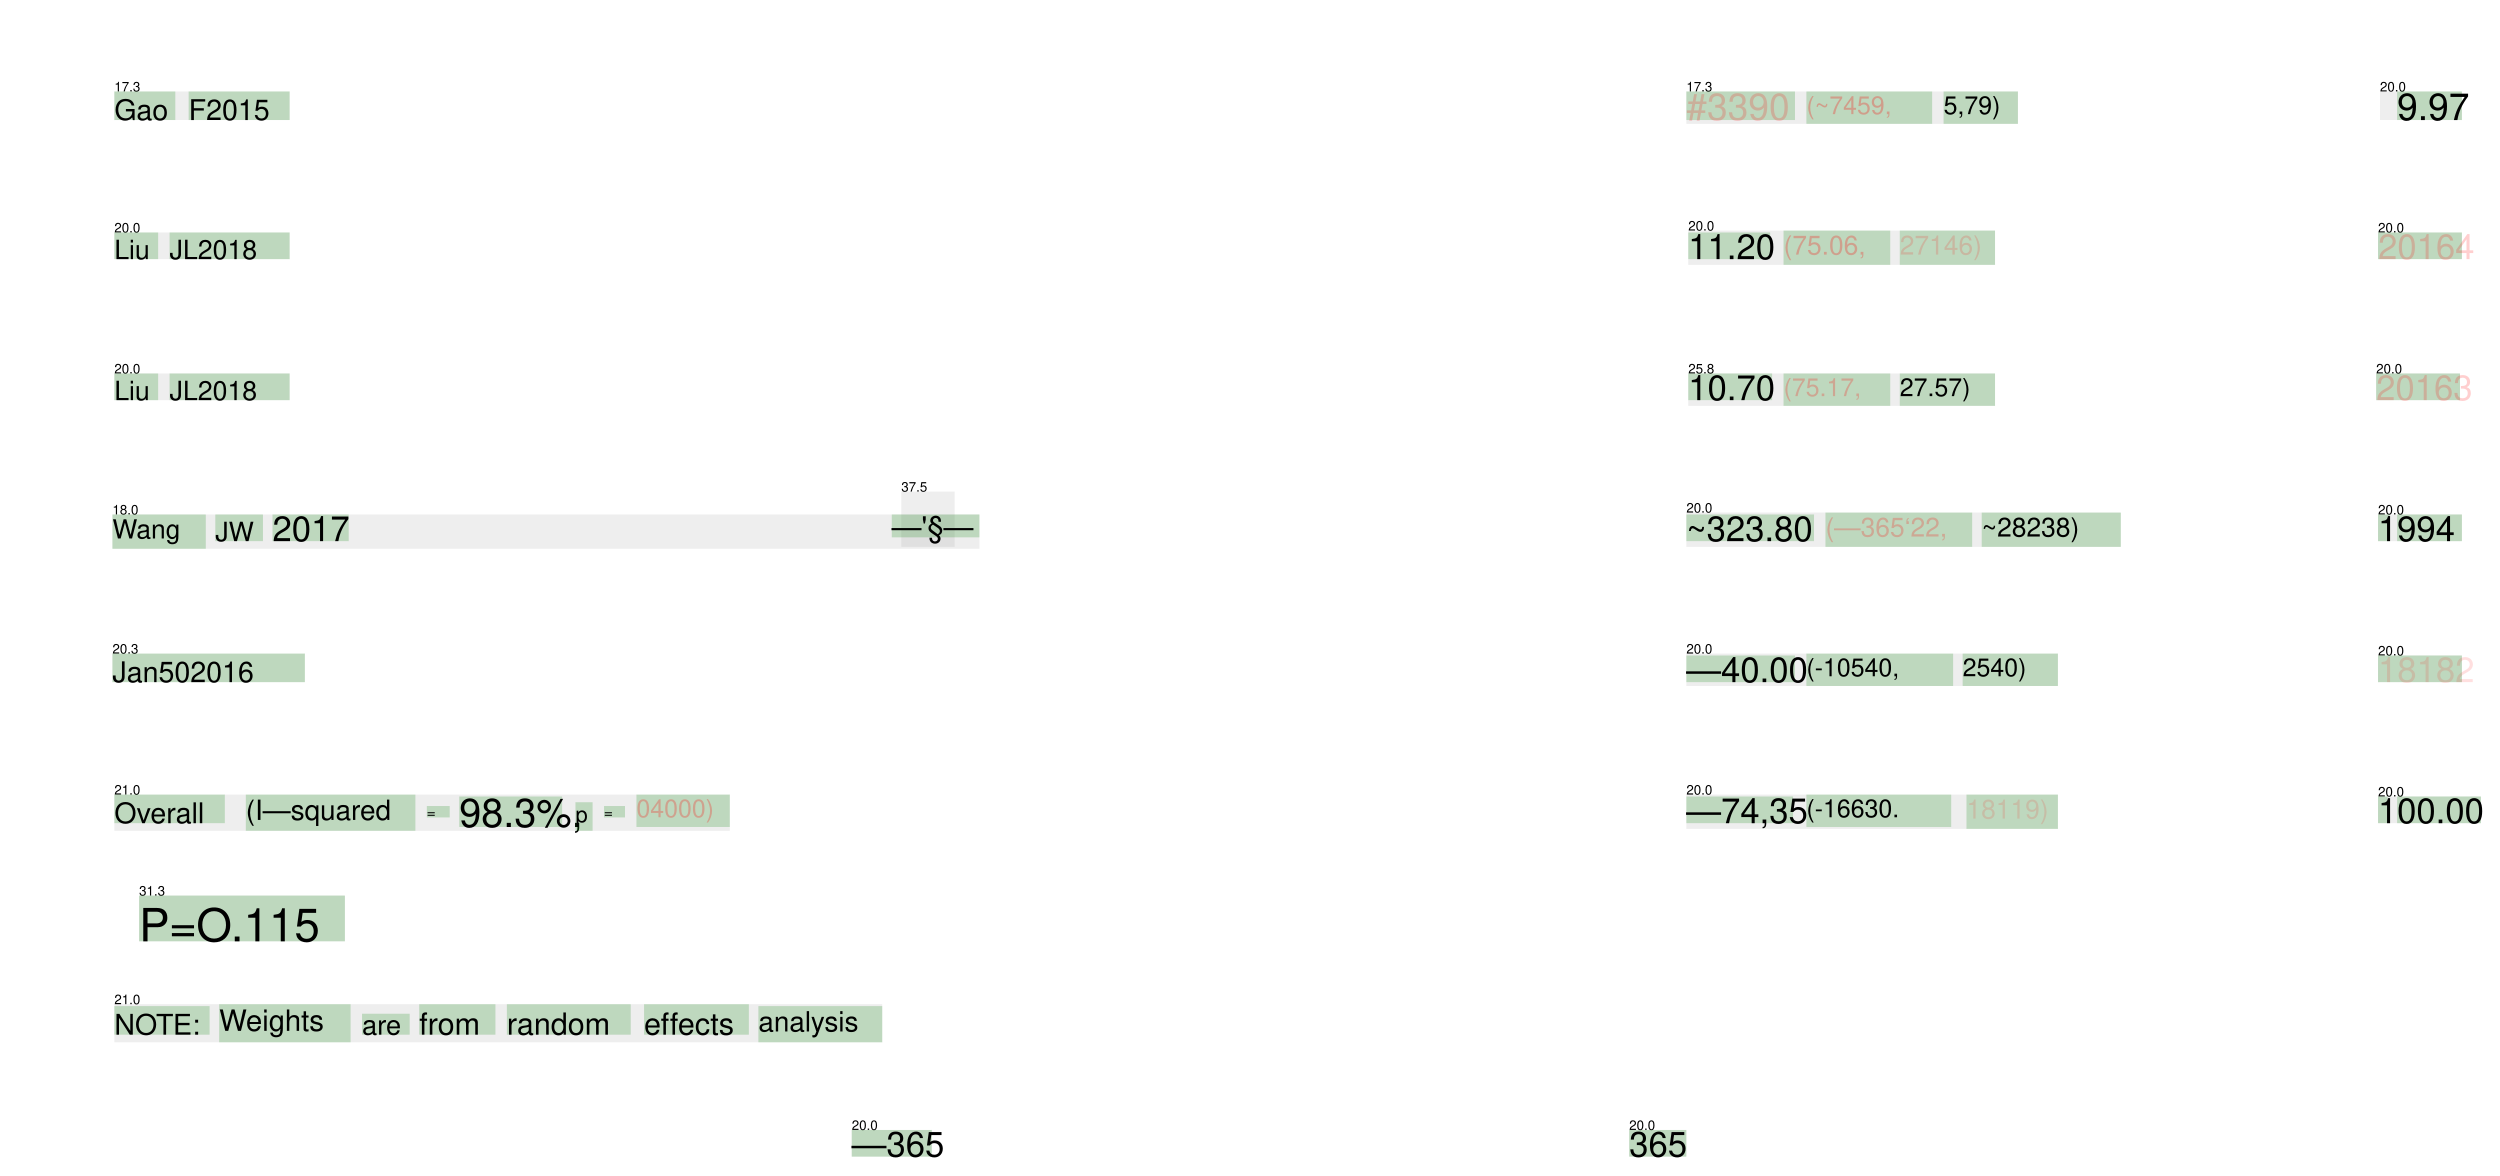
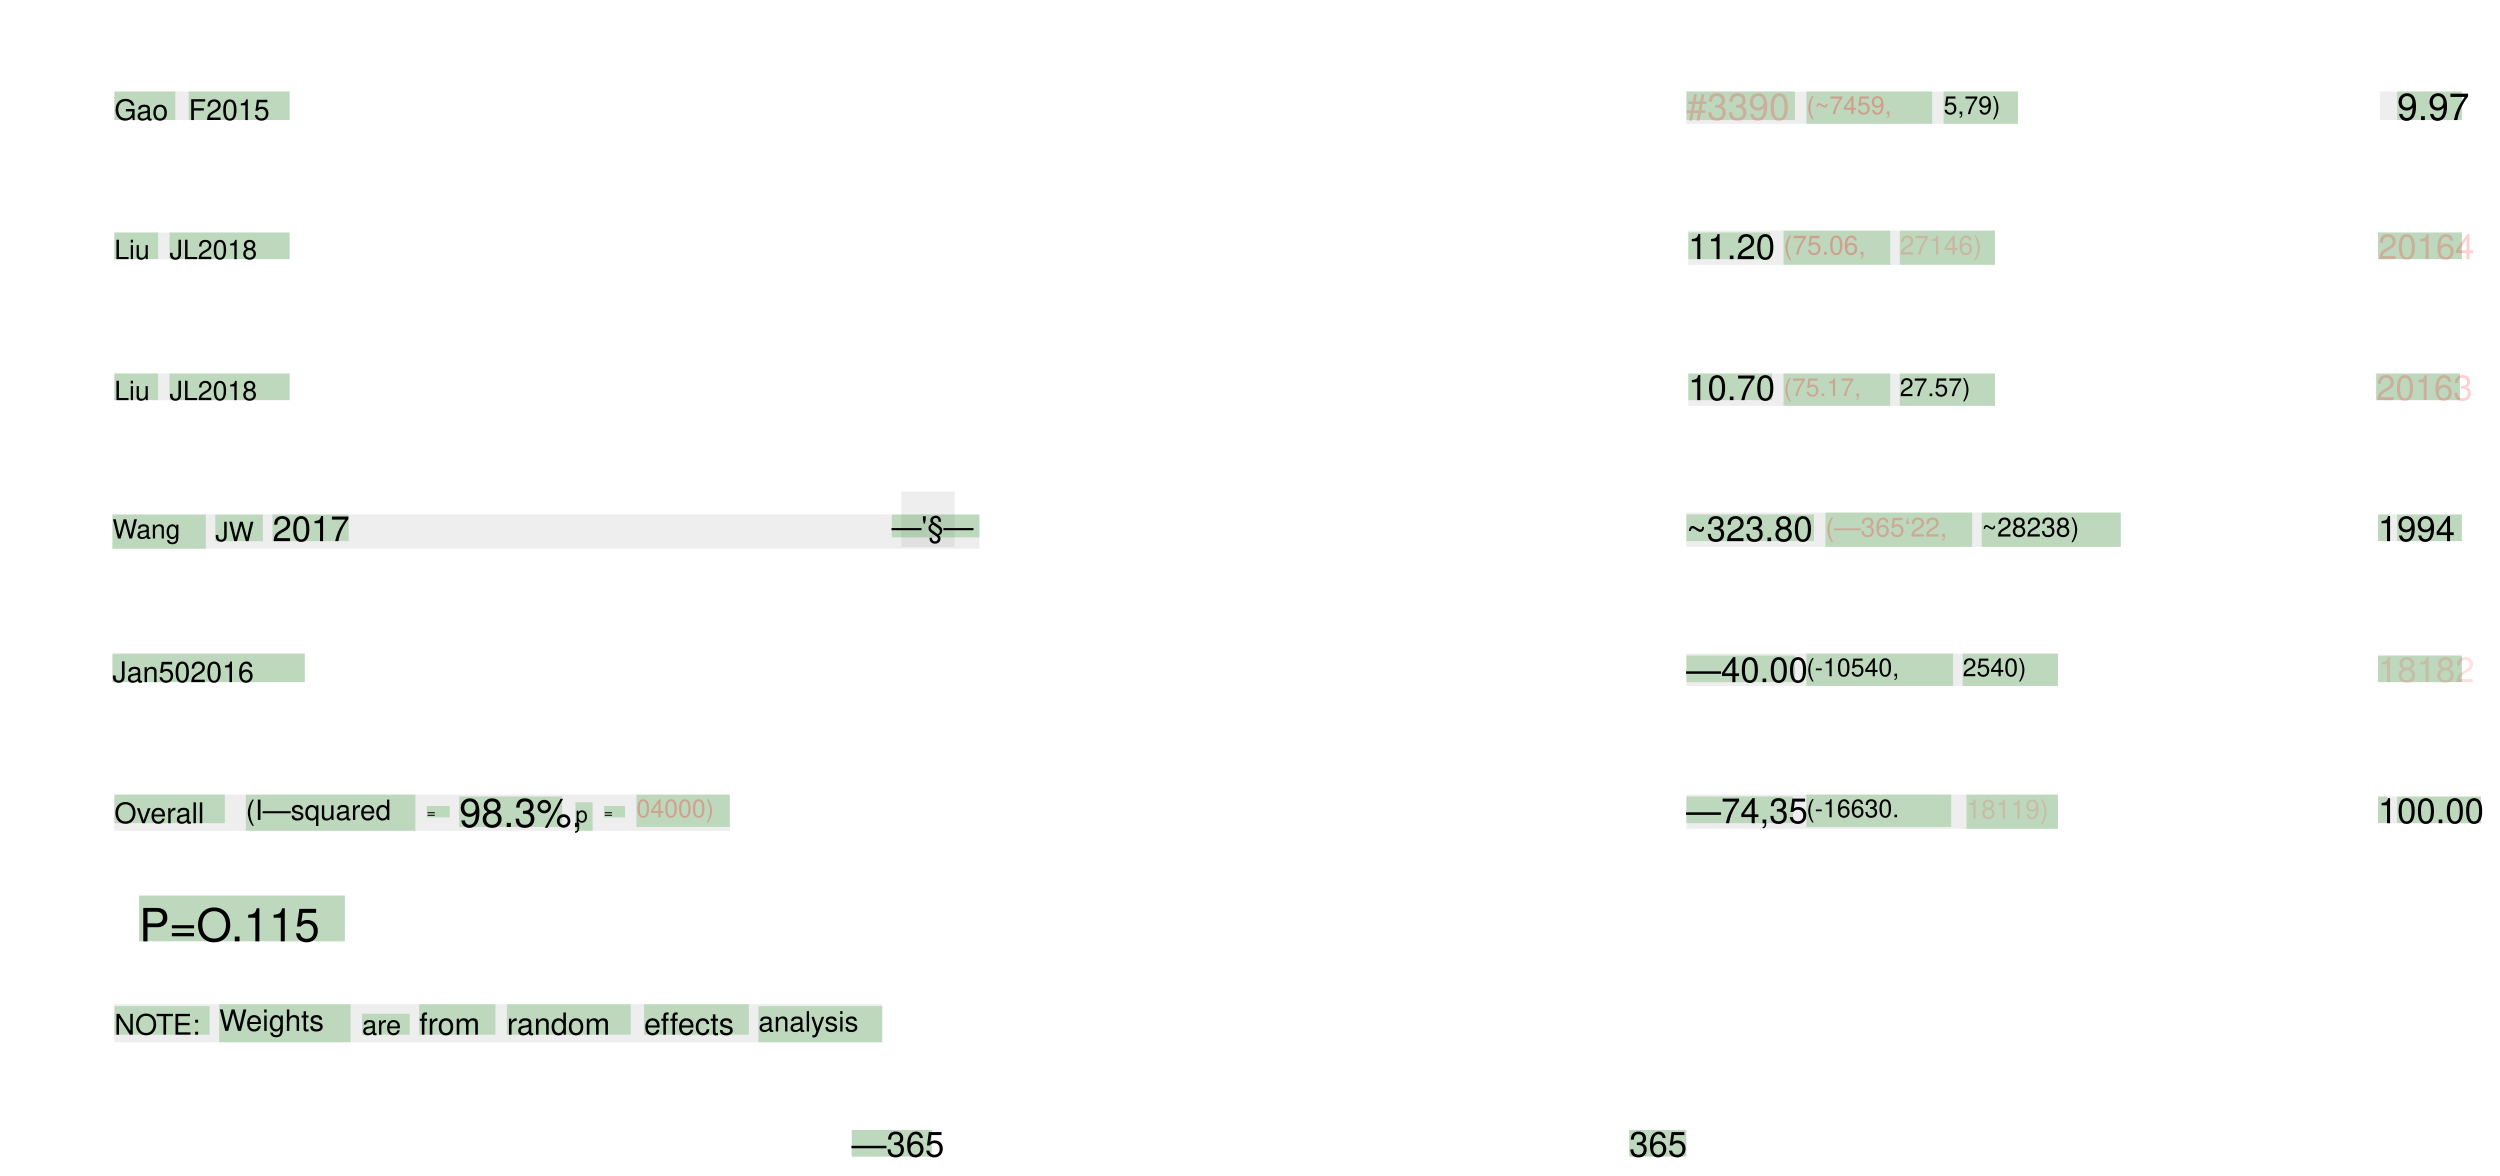
<svg xmlns="http://www.w3.org/2000/svg" style="font-family:helvetica;font-size:10.0px;" tesseractVersion="tesseract 3.05.02" height="617.0" width="1312.0">
  <g class="wordPageList">
    <g class="wordPage" id="page_1">
      <g class="wordBlock" id="block_1_1">
        <g class="para" id="par_1_1">
-           <g id="line_1_1" baseline="(-0.011,0.0)" style="font-size:22.0px;" class="line">
-             <text x="60.0" y="48.0" style="font-size:7.0px;">17.3</text>
+           <g id="line_1_1" baseline="(-0.011,0.0)" style="font-size:15.0px;" class="line">
            <rect x="60.0" y="48.0" width="92.0" height="15.0" style="fill:darkgray;opacity:0.2;" />
            <g id="word_1_1" class="word" x_wconf="83">
              <rect x="60.0" y="48.0" width="32.0" height="15.0" style="fill:green;opacity:0.2;" />
              <text x="60.0" y="63.0" class="text" style="font-size:15.0px;">Gao</text>
            </g>
            <g id="word_1_2" class="word" x_wconf="88">
              <rect x="99.0" y="48.0" width="53.0" height="15.0" style="fill:green;opacity:0.2;" />
              <text x="99.0" y="63.0" class="text" style="font-size:15.0px;">F2015</text>
            </g>
          </g>
        </g>
      </g>
      <g class="wordBlock" id="block_1_2">
        <g class="para" id="par_1_2">
-           <g id="line_1_2" baseline="(0.0,0.0)" style="font-size:21.0px;" class="line">
-             <text x="60.0" y="122.0" style="font-size:7.0px;">20.0</text>
+           <g id="line_1_2" baseline="(0.0,0.0)" style="font-size:14.0px;" class="line">
            <rect x="60.0" y="122.0" width="92.0" height="14.0" style="fill:darkgray;opacity:0.2;" />
            <g id="word_1_3" class="word" x_wconf="91">
              <rect x="60.0" y="122.0" width="23.0" height="14.0" style="fill:green;opacity:0.2;" />
              <text x="60.0" y="136.0" class="text" style="font-size:14.0px;">Liu</text>
            </g>
            <g id="word_1_4" class="word" x_wconf="82">
              <rect x="89.0" y="122.0" width="63.0" height="14.0" style="fill:green;opacity:0.2;" />
              <text x="89.0" y="136.0" class="text" style="font-size:14.0px;">JL2018</text>
            </g>
          </g>
        </g>
      </g>
      <g class="wordBlock" id="block_1_3">
        <g class="para" id="par_1_3">
-           <g id="line_1_3" baseline="(0.0,0.0)" style="font-size:21.0px;" class="line">
-             <text x="60.0" y="196.0" style="font-size:7.0px;">20.0</text>
+           <g id="line_1_3" baseline="(0.0,0.0)" style="font-size:14.0px;" class="line">
            <rect x="60.0" y="196.0" width="92.0" height="14.0" style="fill:darkgray;opacity:0.2;" />
            <g id="word_1_5" class="word" x_wconf="89">
              <rect x="60.0" y="196.0" width="23.0" height="14.0" style="fill:green;opacity:0.2;" />
              <text x="60.0" y="210.0" class="text" style="font-size:14.0px;">Liu</text>
            </g>
            <g id="word_1_6" class="word" x_wconf="83">
              <rect x="89.0" y="196.0" width="63.0" height="14.0" style="fill:green;opacity:0.2;" />
              <text x="89.0" y="210.0" class="text" style="font-size:14.0px;">JL2018</text>
            </g>
          </g>
        </g>
      </g>
      <g class="wordBlock" id="block_1_4">
        <g class="para" id="par_1_4">
-           <g id="line_1_4" baseline="(0.0,387.0)" style="font-size:30.0px;" class="line">
-             <text x="473.0" y="258.0" style="font-size:7.0px;">37.5</text>
+           <g id="line_1_4" baseline="(0.0,387.0)" style="font-size:29.0px;" class="line">
            <rect x="473.0" y="258.0" width="28.0" height="29.0" style="fill:darkgray;opacity:0.2;" />
            <g class="word" id="word_1_7" />
          </g>
        </g>
      </g>
      <g class="wordBlock" id="block_1_5">
        <g class="para" id="par_1_5">
-           <g id="line_1_5" baseline="(-0.004,-4.0)" style="font-size:25.0px;" class="line">
-             <text x="59.0" y="270.0" style="font-size:7.0px;">18.0</text>
+           <g id="line_1_5" baseline="(-0.004,-4.0)" style="font-size:18.0px;" class="line">
            <rect x="59.0" y="270.0" width="455.0" height="18.0" style="fill:darkgray;opacity:0.2;" />
            <g id="word_1_8" class="word" x_wconf="88">
              <rect x="59.0" y="270.0" width="49.0" height="18.0" style="fill:green;opacity:0.2;" />
              <text x="59.0" y="282.6" class="text" style="font-size:13.846px;">Wang</text>
            </g>
            <g id="word_1_9" class="word" x_wconf="94">
              <rect x="113.0" y="270.0" width="25.0" height="14.0" style="fill:green;opacity:0.2;" />
              <text x="113.0" y="284.0" class="text" style="font-size:14.0px;">JW</text>
            </g>
            <g id="word_1_10" class="word" x_wconf="90">
              <rect x="143.0" y="270.0" width="40.0" height="14.0" style="fill:green;opacity:0.2;" />
              <text x="143.0" y="284.0" class="text" style="font-size:18.2px;">2017</text>
            </g>
            <g id="word_1_11" class="word" x_wconf="56">
              <rect x="468.0" y="270.0" width="46.0" height="12.0" style="fill:green;opacity:0.2;" />
              <text x="468.0" y="282.0" class="text" style="font-size:15.6px;font-style:bold;">—'§—</text>
            </g>
          </g>
        </g>
      </g>
      <g class="wordBlock" id="block_1_6">
        <g class="para" id="par_1_6">
-           <g id="line_1_6" baseline="(0.0,0.0)" style="font-size:22.0px;" class="line">
-             <text x="59.0" y="343.0" style="font-size:7.0px;">20.3</text>
+           <g id="line_1_6" baseline="(0.0,0.0)" style="font-size:15.0px;" class="line">
            <rect x="59.0" y="343.0" width="101.0" height="15.0" style="fill:darkgray;opacity:0.2;" />
            <g id="word_1_12" class="word" x_wconf="83">
              <rect x="59.0" y="343.0" width="101.0" height="15.0" style="fill:green;opacity:0.2;" />
              <text x="59.0" y="358.0" class="text" style="font-size:15.0px;">Jan502016</text>
            </g>
          </g>
        </g>
      </g>
      <g class="wordBlock" id="block_1_7">
        <g class="para" id="par_1_7">
-           <g id="line_1_7" baseline="(0.006,-4.0)" style="font-size:26.0px;" class="line">
-             <text x="60.0" y="417.0" style="font-size:7.0px;">21.0</text>
+           <g id="line_1_7" baseline="(0.006,-4.0)" style="font-size:19.0px;" class="line">
            <rect x="60.0" y="417.0" width="323.0" height="19.0" style="fill:darkgray;opacity:0.2;" />
            <g id="word_1_13" class="word" x_wconf="77">
              <rect x="60.0" y="417.0" width="58.0" height="15.0" style="fill:green;opacity:0.2;" />
              <text x="60.0" y="432.0" class="text" style="font-size:15.0px;">Overall</text>
            </g>
            <g id="word_1_14" class="word" x_wconf="77">
              <rect x="129.0" y="417.0" width="89.0" height="19.0" style="fill:green;opacity:0.2;" />
              <text x="129.0" y="430.3" class="text" style="font-size:14.615px;">(I—squared</text>
            </g>
            <g id="word_1_15" class="word" x_wconf="97">
              <rect x="224.0" y="423.0" width="12.0" height="6.0" style="fill:green;opacity:0.2;" />
              <text x="224.0" y="429.0" class="text" style="font-size:7.8px;">=</text>
            </g>
            <g id="word_1_16" class="word" x_wconf="68">
              <rect x="241.0" y="418.0" width="54.0" height="16.0" style="fill:green;opacity:0.2;" />
              <text x="241.0" y="434.0" class="text" style="font-size:20.8px;">98.3%,</text>
            </g>
            <g id="word_1_17" class="word" x_wconf="84">
              <rect x="302.0" y="421.0" width="9.0" height="15.0" style="fill:green;opacity:0.2;" />
              <text x="302.0" y="431.5" class="text" style="font-size:11.538px;">p</text>
            </g>
            <g id="word_1_18" class="word" x_wconf="99">
              <rect x="317.0" y="423.0" width="11.0" height="6.0" style="fill:green;opacity:0.2;" />
              <text x="317.0" y="429.0" class="text" style="font-size:7.8px;font-style:bold;">=</text>
            </g>
            <g id="word_1_19" class="word" x_wconf="36">
              <rect x="334.0" y="417.0" width="49.0" height="17.0" style="fill:green;opacity:0.2;stroke-width:3.0;" />
              <text x="334.0" y="428.9" class="text" style="fill:red;font-size:13.077px;opacity:0.252;">04000)</text>
            </g>
          </g>
        </g>
      </g>
      <g class="wordBlock" id="block_1_8">
        <g class="para" id="par_1_8">
-           <g id="line_1_8" baseline="(0.0,0.0)" style="font-size:30.0px;" class="line">
-             <text x="73.0" y="470.0" style="font-size:7.0px;">31.3</text>
+           <g id="line_1_8" baseline="(0.0,0.0)" style="font-size:24.0px;" class="line">
            <rect x="73.0" y="470.0" width="108.0" height="24.0" style="fill:darkgray;opacity:0.2;" />
            <g id="word_1_20" class="word" x_wconf="86">
              <rect x="73.0" y="470.0" width="108.0" height="24.0" style="fill:green;opacity:0.2;" />
              <text x="73.0" y="494.0" class="text" style="font-size:24.0px;">P=O.115</text>
            </g>
          </g>
        </g>
      </g>
      <g class="wordBlock" id="block_1_9">
        <g class="para" id="par_1_9">
-           <g id="line_1_9" baseline="(0.0,-4.0)" style="font-size:27.0px;" class="line">
-             <text x="60.0" y="527.0" style="font-size:7.0px;">21.0</text>
+           <g id="line_1_9" baseline="(0.0,-4.0)" style="font-size:20.0px;" class="line">
            <rect x="60.0" y="527.0" width="403.0" height="20.0" style="fill:darkgray;opacity:0.2;" />
            <g id="word_1_21" class="word" x_wconf="88">
              <rect x="60.0" y="528.0" width="50.0" height="15.0" style="fill:green;opacity:0.2;" />
              <text x="60.0" y="543.0" class="text" style="font-size:15.0px;">NOTE:</text>
            </g>
            <g id="word_1_22" class="word" x_wconf="81">
              <rect x="115.0" y="527.0" width="69.0" height="20.0" style="fill:green;opacity:0.2;" />
              <text x="115.0" y="541.0" class="text" style="font-size:15.385px;">Weights</text>
            </g>
            <g id="word_1_23" class="word" x_wconf="81">
              <rect x="190.0" y="532.0" width="25.0" height="11.0" style="fill:green;opacity:0.2;" />
              <text x="190.0" y="543.0" class="text" style="font-size:14.3px;">are</text>
            </g>
            <g id="word_1_24" class="word" x_wconf="78">
              <rect x="220.0" y="527.0" width="40.0" height="16.0" style="fill:green;opacity:0.2;" />
              <text x="220.0" y="543.0" class="text" style="font-size:16.0px;">from</text>
            </g>
            <g id="word_1_25" class="word" x_wconf="80">
              <rect x="266.0" y="527.0" width="65.0" height="16.0" style="fill:green;opacity:0.2;" />
              <text x="266.0" y="543.0" class="text" style="font-size:16.0px;">random</text>
            </g>
            <g id="word_1_26" class="word" x_wconf="76">
              <rect x="338.0" y="527.0" width="55.0" height="16.0" style="fill:green;opacity:0.2;" />
              <text x="338.0" y="543.0" class="text" style="font-size:16.0px;">effects</text>
            </g>
            <g id="word_1_27" class="word" x_wconf="85">
              <rect x="398.0" y="528.0" width="65.0" height="19.0" style="fill:green;opacity:0.2;" />
              <text x="398.0" y="541.3" class="text" style="font-size:14.615px;">analysis</text>
            </g>
          </g>
        </g>
      </g>
      <g class="wordBlock" id="block_1_10">
        <g class="para" id="par_1_10">
-           <g id="line_1_10" baseline="(0.0,-2.0)" style="font-size:24.0px;" class="line">
-             <text x="885.0" y="48.0" style="font-size:7.0px;">17.3</text>
+           <g id="line_1_10" baseline="(0.0,-2.0)" style="font-size:17.0px;" class="line">
            <rect x="885.0" y="48.0" width="174.0" height="17.0" style="fill:darkgray;opacity:0.2;" />
            <g id="word_1_28" class="word" x_wconf="27">
              <rect x="885.0" y="48.0" width="57.0" height="15.0" style="fill:green;opacity:0.2;stroke-width:3.0;" />
              <text x="885.0" y="63.0" class="text" style="fill:red;font-size:19.5px;opacity:0.189;">#3390</text>
            </g>
            <g id="word_1_29" class="word" x_wconf="38">
              <rect x="948.0" y="48.0" width="66.0" height="17.0" style="fill:green;opacity:0.2;stroke-width:3.0;" />
              <text x="948.0" y="59.9" class="text" style="fill:red;font-size:13.077px;opacity:0.266;">(~7459,</text>
            </g>
            <g id="word_1_30" class="word" x_wconf="71">
              <rect x="1020.0" y="48.0" width="39.0" height="17.0" style="fill:green;opacity:0.2;" />
              <text x="1020.0" y="59.9" class="text" style="font-size:13.077px;">5,79)</text>
            </g>
          </g>
        </g>
      </g>
      <g class="wordBlock" id="block_1_11">
        <g class="para" id="par_1_11">
-           <g id="line_1_11" baseline="(0.0,-3.0)" style="font-size:25.0px;" class="line">
-             <text x="886.0" y="121.0" style="font-size:7.0px;">20.0</text>
+           <g id="line_1_11" baseline="(0.0,-3.0)" style="font-size:18.0px;" class="line">
            <rect x="886.0" y="121.0" width="161.0" height="18.0" style="fill:darkgray;opacity:0.2;" />
            <g id="word_1_31" class="word" x_wconf="66">
              <rect x="886.0" y="122.0" width="43.0" height="14.0" style="fill:green;opacity:0.2;" />
              <text x="886.0" y="136.0" class="text" style="font-size:18.2px;">11.20</text>
            </g>
            <g id="word_1_32" class="word" x_wconf="37">
              <rect x="936.0" y="121.0" width="56.0" height="18.0" style="fill:green;opacity:0.2;stroke-width:3.0;" />
              <text x="936.0" y="133.6" class="text" style="fill:red;font-size:13.846px;opacity:0.259;">(75.06,</text>
            </g>
            <g id="word_1_33" class="word" x_wconf="22">
              <rect x="997.0" y="121.0" width="50.0" height="18.0" style="fill:green;opacity:0.2;stroke-width:3.0;" />
              <text x="997.0" y="133.6" class="text" style="fill:red;font-size:13.846px;opacity:0.154;">27146)</text>
            </g>
          </g>
        </g>
      </g>
      <g class="wordBlock" id="block_1_12">
        <g class="para" id="par_1_12">
-           <g id="line_1_12" baseline="(0.0,-3.0)" style="font-size:24.0px;" class="line">
-             <text x="886.0" y="196.0" style="font-size:7.0px;">25.8</text>
+           <g id="line_1_12" baseline="(0.0,-3.0)" style="font-size:17.0px;" class="line">
            <rect x="886.0" y="196.0" width="161.0" height="17.0" style="fill:darkgray;opacity:0.2;" />
            <g id="word_1_34" class="word" x_wconf="85">
              <rect x="886.0" y="196.0" width="44.0" height="14.0" style="fill:green;opacity:0.2;" />
              <text x="886.0" y="210.0" class="text" style="font-size:18.2px;">10.70</text>
            </g>
            <g id="word_1_35" class="word" x_wconf="33">
              <rect x="936.0" y="196.0" width="56.0" height="17.0" style="fill:green;opacity:0.2;stroke-width:3.0;" />
              <text x="936.0" y="207.9" class="text" style="fill:red;font-size:13.077px;opacity:0.231;">(75.17,</text>
            </g>
            <g id="word_1_36" class="word" x_wconf="80">
              <rect x="997.0" y="196.0" width="50.0" height="17.0" style="fill:green;opacity:0.2;" />
              <text x="997.0" y="207.9" class="text" style="font-size:13.077px;">27.57)</text>
            </g>
          </g>
        </g>
      </g>
      <g class="wordBlock" id="block_1_13">
        <g class="para" id="par_1_13">
-           <g id="line_1_13" baseline="(0.0,-3.0)" style="font-size:25.0px;" class="line">
-             <text x="885.0" y="269.0" style="font-size:7.0px;">20.0</text>
+           <g id="line_1_13" baseline="(0.0,-3.0)" style="font-size:18.0px;" class="line">
            <rect x="885.0" y="269.0" width="228.0" height="18.0" style="fill:darkgray;opacity:0.2;" />
            <g id="word_1_37" class="word" x_wconf="62">
              <rect x="885.0" y="270.0" width="67.0" height="14.0" style="fill:green;opacity:0.2;" />
              <text x="885.0" y="284.0" class="text" style="font-size:18.2px;">~323.80</text>
            </g>
            <g id="word_1_38" class="word" x_wconf="32">
              <rect x="958.0" y="269.0" width="77.0" height="18.0" style="fill:green;opacity:0.2;stroke-width:3.0;" />
              <text x="958.0" y="281.6" class="text" style="fill:red;font-size:13.846px;opacity:0.224;">(—365‘22,</text>
            </g>
            <g id="word_1_39" class="word" x_wconf="62">
              <rect x="1040.0" y="269.0" width="73.0" height="18.0" style="fill:green;opacity:0.2;" />
              <text x="1040.0" y="281.6" class="text" style="font-size:13.846px;">~28238)</text>
            </g>
          </g>
        </g>
      </g>
      <g class="wordBlock" id="block_1_14">
        <g class="para" id="par_1_14">
-           <g id="line_1_14" baseline="(0.01,-2.0)" style="font-size:24.0px;" class="line">
-             <text x="885.0" y="343.0" style="font-size:7.0px;">20.0</text>
+           <g id="line_1_14" baseline="(0.01,-2.0)" style="font-size:17.0px;" class="line">
            <rect x="885.0" y="343.0" width="195.0" height="17.0" style="fill:darkgray;opacity:0.2;" />
            <g id="word_1_40" class="word" x_wconf="81">
              <rect x="885.0" y="344.0" width="57.0" height="14.0" style="fill:green;opacity:0.2;" />
              <text x="885.0" y="358.0" class="text" style="font-size:18.2px;font-style:bold;">—40.00</text>
            </g>
            <g id="word_1_41" class="word" x_wconf="65">
              <rect x="948.0" y="343.0" width="77.0" height="17.0" style="fill:green;opacity:0.2;" />
              <text x="948.0" y="354.9" class="text" style="font-size:13.077px;">(-10540,</text>
            </g>
            <g id="word_1_42" class="word" x_wconf="60">
              <rect x="1030.0" y="343.0" width="50.0" height="17.0" style="fill:green;opacity:0.2;" />
              <text x="1030.0" y="354.9" class="text" style="font-size:13.077px;">2540)</text>
            </g>
          </g>
        </g>
      </g>
      <g class="wordBlock" id="block_1_15">
        <g class="para" id="par_1_15">
-           <g id="line_1_15" baseline="(0.0,-3.0)" style="font-size:25.0px;" class="line">
-             <text x="885.0" y="417.0" style="font-size:7.0px;">20.0</text>
+           <g id="line_1_15" baseline="(0.0,-3.0)" style="font-size:18.0px;" class="line">
            <rect x="885.0" y="417.0" width="195.0" height="18.0" style="fill:darkgray;opacity:0.2;" />
            <g id="word_1_43" class="word" x_wconf="62">
              <rect x="885.0" y="418.0" width="56.0" height="14.0" style="fill:green;opacity:0.2;" />
              <text x="885.0" y="432.0" class="text" style="font-size:18.2px;">—74,35</text>
            </g>
            <g id="word_1_44" class="word" x_wconf="74">
              <rect x="948.0" y="417.0" width="76.0" height="17.0" style="fill:green;opacity:0.2;" />
              <text x="948.0" y="428.9" class="text" style="font-size:13.077px;">(-16630.</text>
            </g>
            <g id="word_1_45" class="word" x_wconf="18">
              <rect x="1032.0" y="417.0" width="48.0" height="18.0" style="fill:green;opacity:0.2;stroke-width:3.0;" />
              <text x="1032.0" y="429.6" class="text" style="fill:red;font-size:13.846px;opacity:0.126;">18119)</text>
            </g>
          </g>
        </g>
      </g>
      <g class="wordBlock" id="block_1_16">
        <g class="para" id="par_1_16">
-           <g id="line_1_16" baseline="(0.0,0.0)" style="font-size:22.0px;" class="line">
-             <text x="1249.0" y="48.0" style="font-size:7.0px;">20.0</text>
+           <g id="line_1_16" baseline="(0.0,0.0)" style="font-size:15.0px;" class="line">
            <rect x="1249.0" y="48.0" width="43.0" height="15.0" style="fill:darkgray;opacity:0.2;" />
            <g class="word" id="word_1_46" />
            <g id="word_1_47" class="word" x_wconf="86">
              <rect x="1258.0" y="48.0" width="34.0" height="15.0" style="fill:green;opacity:0.2;" />
              <text x="1258.0" y="63.0" class="text" style="font-size:19.5px;font-style:bold;">9.97</text>
            </g>
          </g>
        </g>
      </g>
      <g class="wordBlock" id="block_1_17">
        <g class="para" id="par_1_17">
-           <g id="line_1_17" baseline="(0.0,0.0)" style="font-size:21.0px;" class="line">
-             <text x="1248.0" y="122.0" style="font-size:7.0px;">20.0</text>
+           <g id="line_1_17" baseline="(0.0,0.0)" style="font-size:14.0px;" class="line">
            <rect x="1248.0" y="122.0" width="44.0" height="14.0" style="fill:darkgray;opacity:0.2;" />
            <g id="word_1_48" class="word" x_wconf="27">
              <rect x="1248.0" y="122.0" width="44.0" height="14.0" style="fill:green;opacity:0.2;stroke-width:3.0;" />
              <text x="1248.0" y="136.0" class="text" style="fill:red;font-size:18.2px;opacity:0.189;">20164</text>
            </g>
          </g>
        </g>
      </g>
      <g class="wordBlock" id="block_1_18">
        <g class="para" id="par_1_18">
-           <g id="line_1_18" baseline="(0.0,0.0)" style="font-size:21.0px;" class="line">
-             <text x="1247.0" y="196.0" style="font-size:7.0px;">20.0</text>
+           <g id="line_1_18" baseline="(0.0,0.0)" style="font-size:14.0px;" class="line">
            <rect x="1247.0" y="196.0" width="44.0" height="14.0" style="fill:darkgray;opacity:0.2;" />
            <g id="word_1_49" class="word" x_wconf="27">
              <rect x="1247.0" y="196.0" width="44.0" height="14.0" style="fill:green;opacity:0.2;stroke-width:3.0;" />
              <text x="1247.0" y="210.0" class="text" style="fill:red;font-size:18.2px;opacity:0.189;">20163</text>
            </g>
          </g>
        </g>
      </g>
      <g class="wordBlock" id="block_1_19">
        <g class="para" id="par_1_19">
-           <g id="line_1_19" baseline="(0.0,0.0)" style="font-size:21.0px;" class="line">
-             <text x="1248.0" y="270.0" style="font-size:7.0px;">20.0</text>
+           <g id="line_1_19" baseline="(0.0,0.0)" style="font-size:14.0px;" class="line">
            <rect x="1248.0" y="270.0" width="44.0" height="14.0" style="fill:darkgray;opacity:0.2;" />
            <g id="word_1_50" class="word" x_wconf="90">
              <rect x="1248.0" y="270.0" width="6.0" height="14.0" style="fill:green;opacity:0.2;" />
              <text x="1248.0" y="284.0" class="text" style="font-size:18.2px;">1</text>
            </g>
            <g id="word_1_51" class="word" x_wconf="71">
              <rect x="1258.0" y="270.0" width="34.0" height="14.0" style="fill:green;opacity:0.2;" />
              <text x="1258.0" y="284.0" class="text" style="font-size:18.2px;">994</text>
            </g>
          </g>
        </g>
      </g>
      <g class="wordBlock" id="block_1_20">
        <g class="para" id="par_1_20">
-           <g id="line_1_20" baseline="(0.0,0.0)" style="font-size:21.0px;" class="line">
-             <text x="1248.0" y="344.0" style="font-size:7.0px;">20.0</text>
+           <g id="line_1_20" baseline="(0.0,0.0)" style="font-size:14.0px;" class="line">
            <rect x="1248.0" y="344.0" width="44.0" height="14.0" style="fill:darkgray;opacity:0.2;" />
            <g id="word_1_52" class="word" x_wconf="18">
              <rect x="1248.0" y="344.0" width="44.0" height="14.0" style="fill:green;opacity:0.2;stroke-width:3.0;" />
              <text x="1248.0" y="358.0" class="text" style="fill:red;font-size:18.2px;opacity:0.126;">18182</text>
            </g>
          </g>
        </g>
      </g>
      <g class="wordBlock" id="block_1_21">
        <g class="para" id="par_1_21">
-           <g id="line_1_21" baseline="(0.0,0.0)" style="font-size:21.0px;" class="line">
-             <text x="1248.0" y="418.0" style="font-size:7.0px;">20.0</text>
+           <g id="line_1_21" baseline="(0.0,0.0)" style="font-size:14.0px;" class="line">
            <rect x="1248.0" y="418.0" width="54.0" height="14.0" style="fill:darkgray;opacity:0.2;" />
            <g id="word_1_53" class="word" x_wconf="98">
              <rect x="1248.0" y="418.0" width="5.0" height="14.0" style="fill:green;opacity:0.2;" />
              <text x="1248.0" y="432.0" class="text" style="font-size:18.2px;">1</text>
            </g>
            <g id="word_1_54" class="word" x_wconf="72">
              <rect x="1258.0" y="418.0" width="44.0" height="14.0" style="fill:green;opacity:0.2;" />
              <text x="1258.0" y="432.0" class="text" style="font-size:18.2px;">00.00</text>
            </g>
          </g>
        </g>
      </g>
      <g class="wordBlock" id="block_1_22">
        <g class="para" id="par_1_22">
          <g class="line" id="line_1_22" />
        </g>
      </g>
      <g class="wordBlock" id="block_1_23">
        <g class="para" id="par_1_23">
          <g class="line" id="line_1_23" />
-           <g id="line_1_24" baseline="(0.0,0.0)" style="font-size:21.0px;" class="line">
-             <text x="447.0" y="593.0" style="font-size:7.0px;">20.0</text>
+           <g id="line_1_24" baseline="(0.0,0.0)" style="font-size:14.0px;" class="line">
            <rect x="447.0" y="593.0" width="42.0" height="14.0" style="fill:darkgray;opacity:0.2;" />
            <g id="word_1_57" class="word" x_wconf="85">
              <rect x="447.0" y="593.0" width="42.0" height="14.0" style="fill:green;opacity:0.2;" />
              <text x="447.0" y="607.0" class="text" style="font-size:18.2px;">—365</text>
            </g>
          </g>
        </g>
      </g>
      <g class="wordBlock" id="block_1_24">
        <g class="para" id="par_1_24">
          <g class="line" id="line_1_25" />
        </g>
      </g>
      <g class="wordBlock" id="block_1_25">
        <g class="para" id="par_1_25">
-           <g id="line_1_26" baseline="(0.0,0.0)" style="font-size:21.0px;" class="line">
-             <text x="855.0" y="593.0" style="font-size:7.0px;">20.0</text>
+           <g id="line_1_26" baseline="(0.0,0.0)" style="font-size:14.0px;" class="line">
            <rect x="855.0" y="593.0" width="30.0" height="14.0" style="fill:darkgray;opacity:0.2;" />
            <g id="word_1_59" class="word" x_wconf="86">
              <rect x="855.0" y="593.0" width="30.0" height="14.0" style="fill:green;opacity:0.2;" />
              <text x="855.0" y="607.0" class="text" style="font-size:18.2px;">365</text>
            </g>
          </g>
        </g>
      </g>
    </g>
  </g>
</svg>
